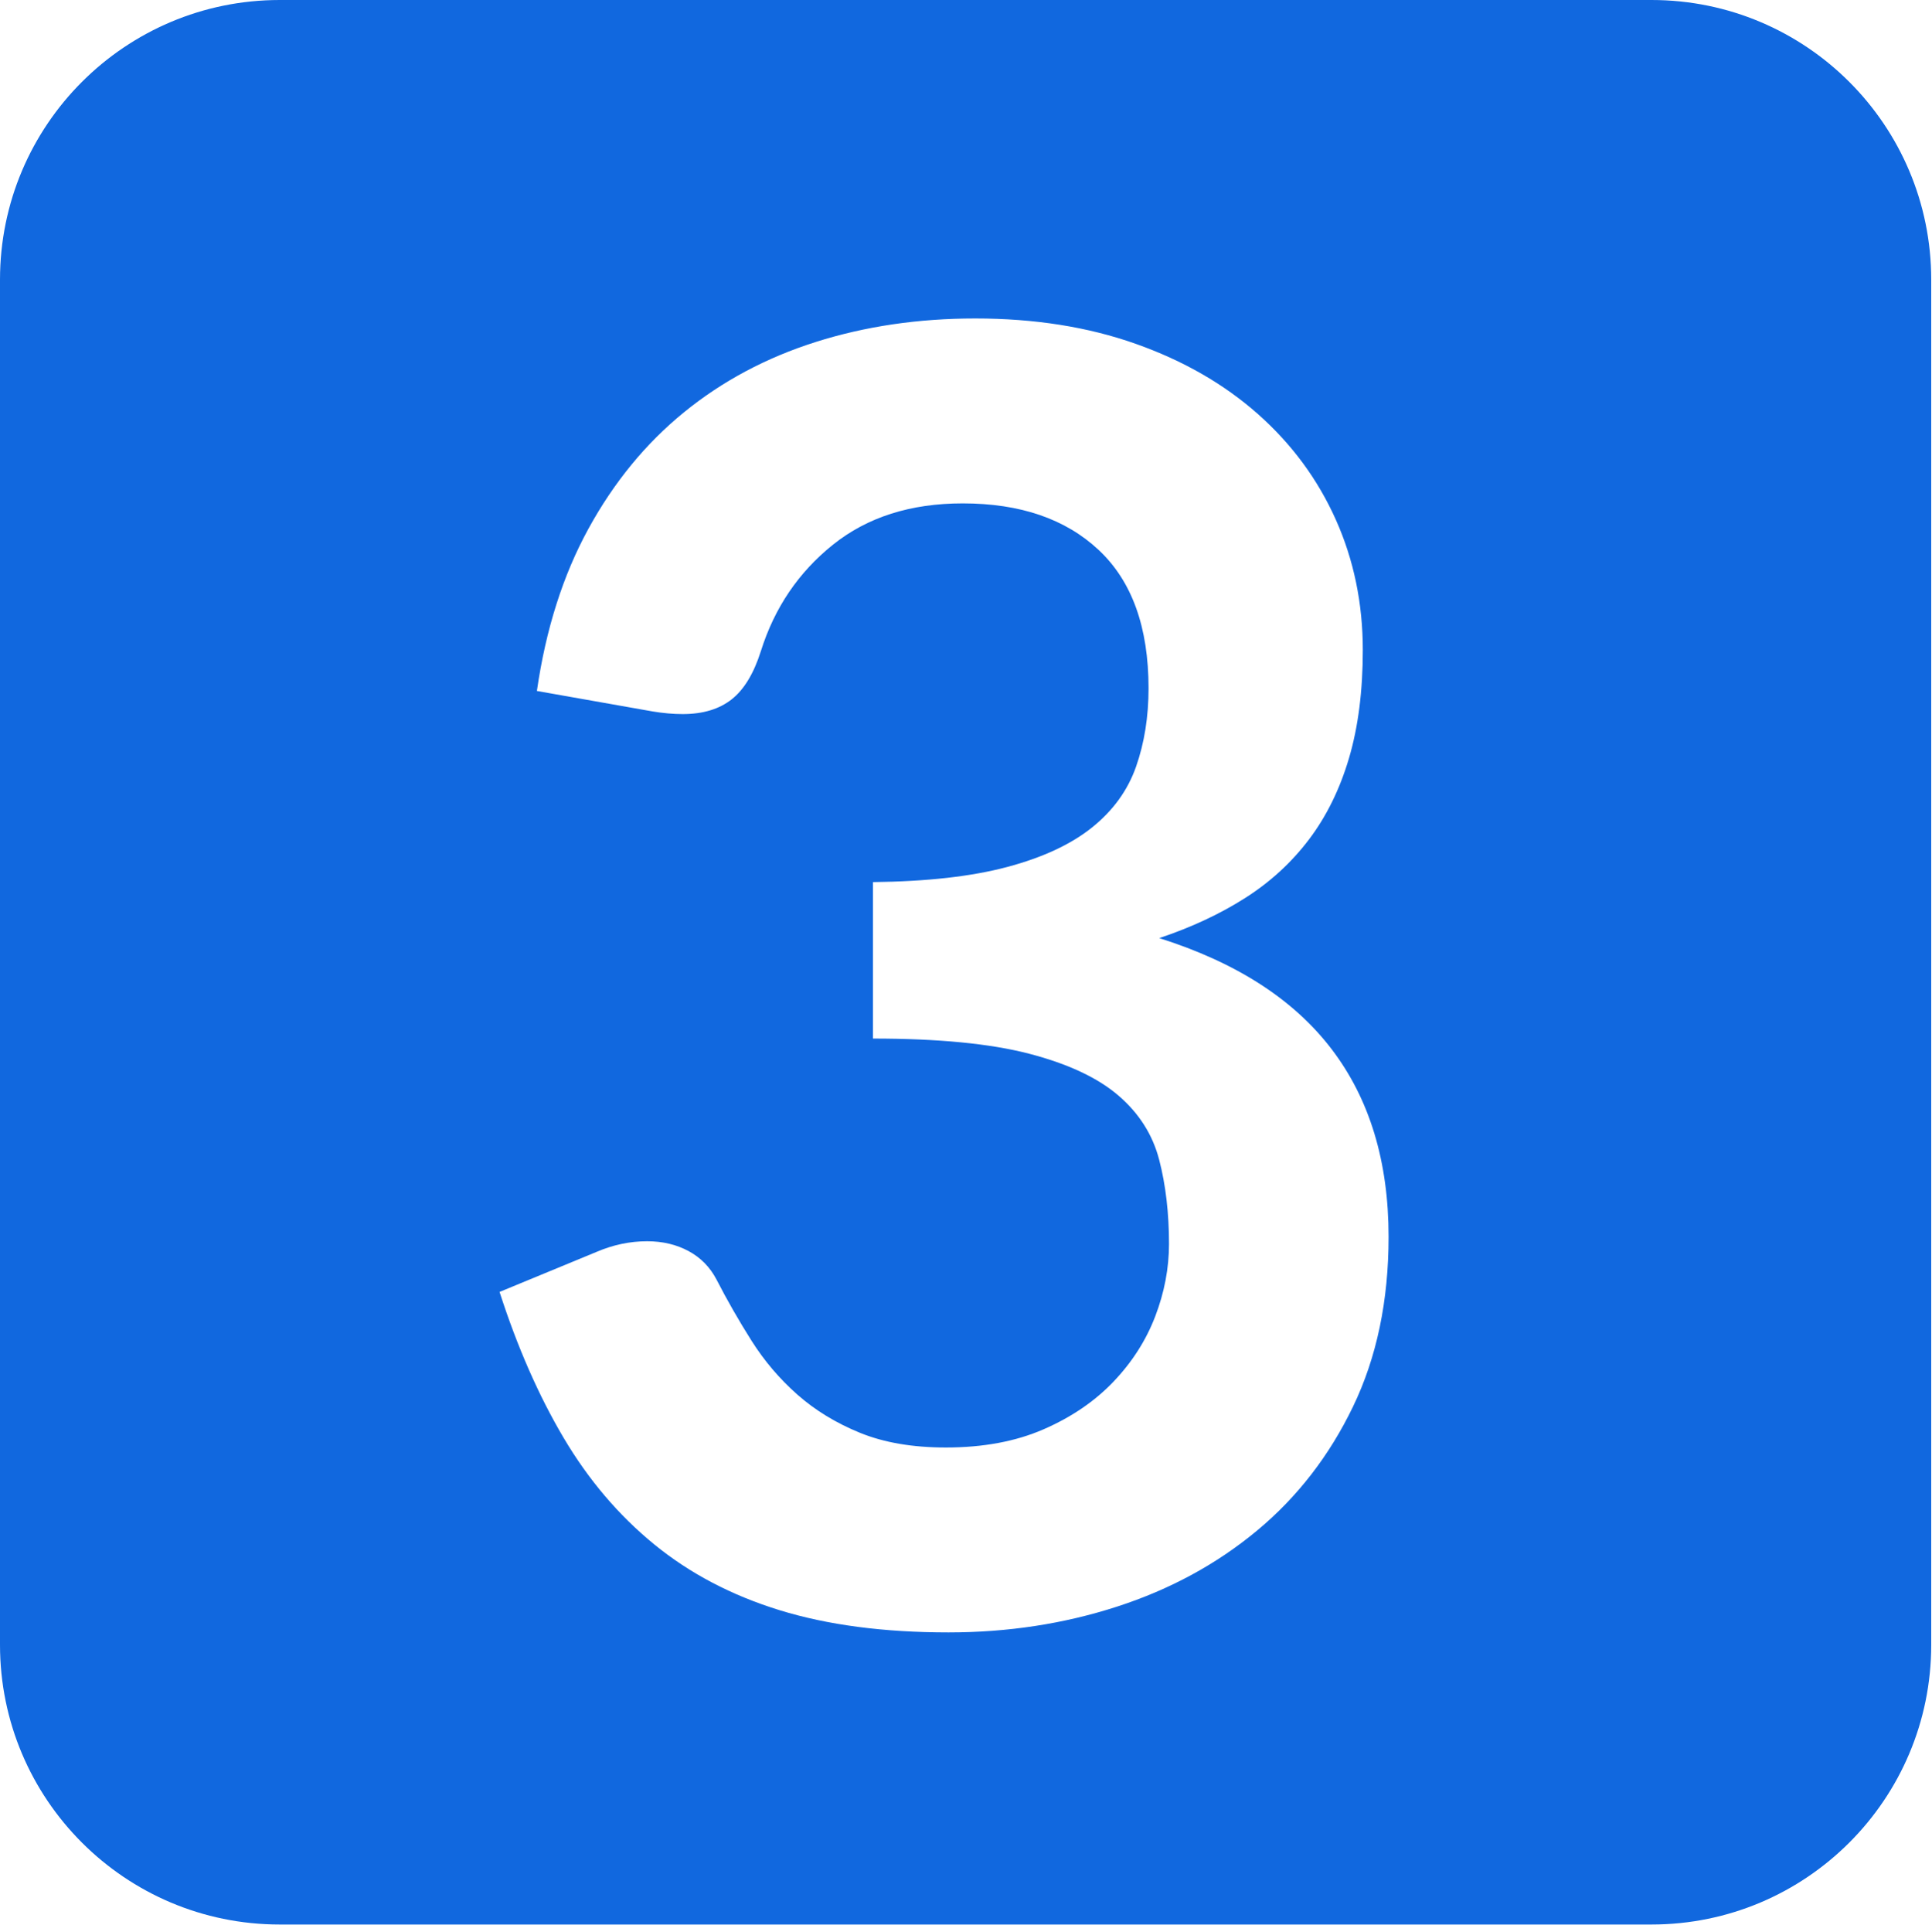
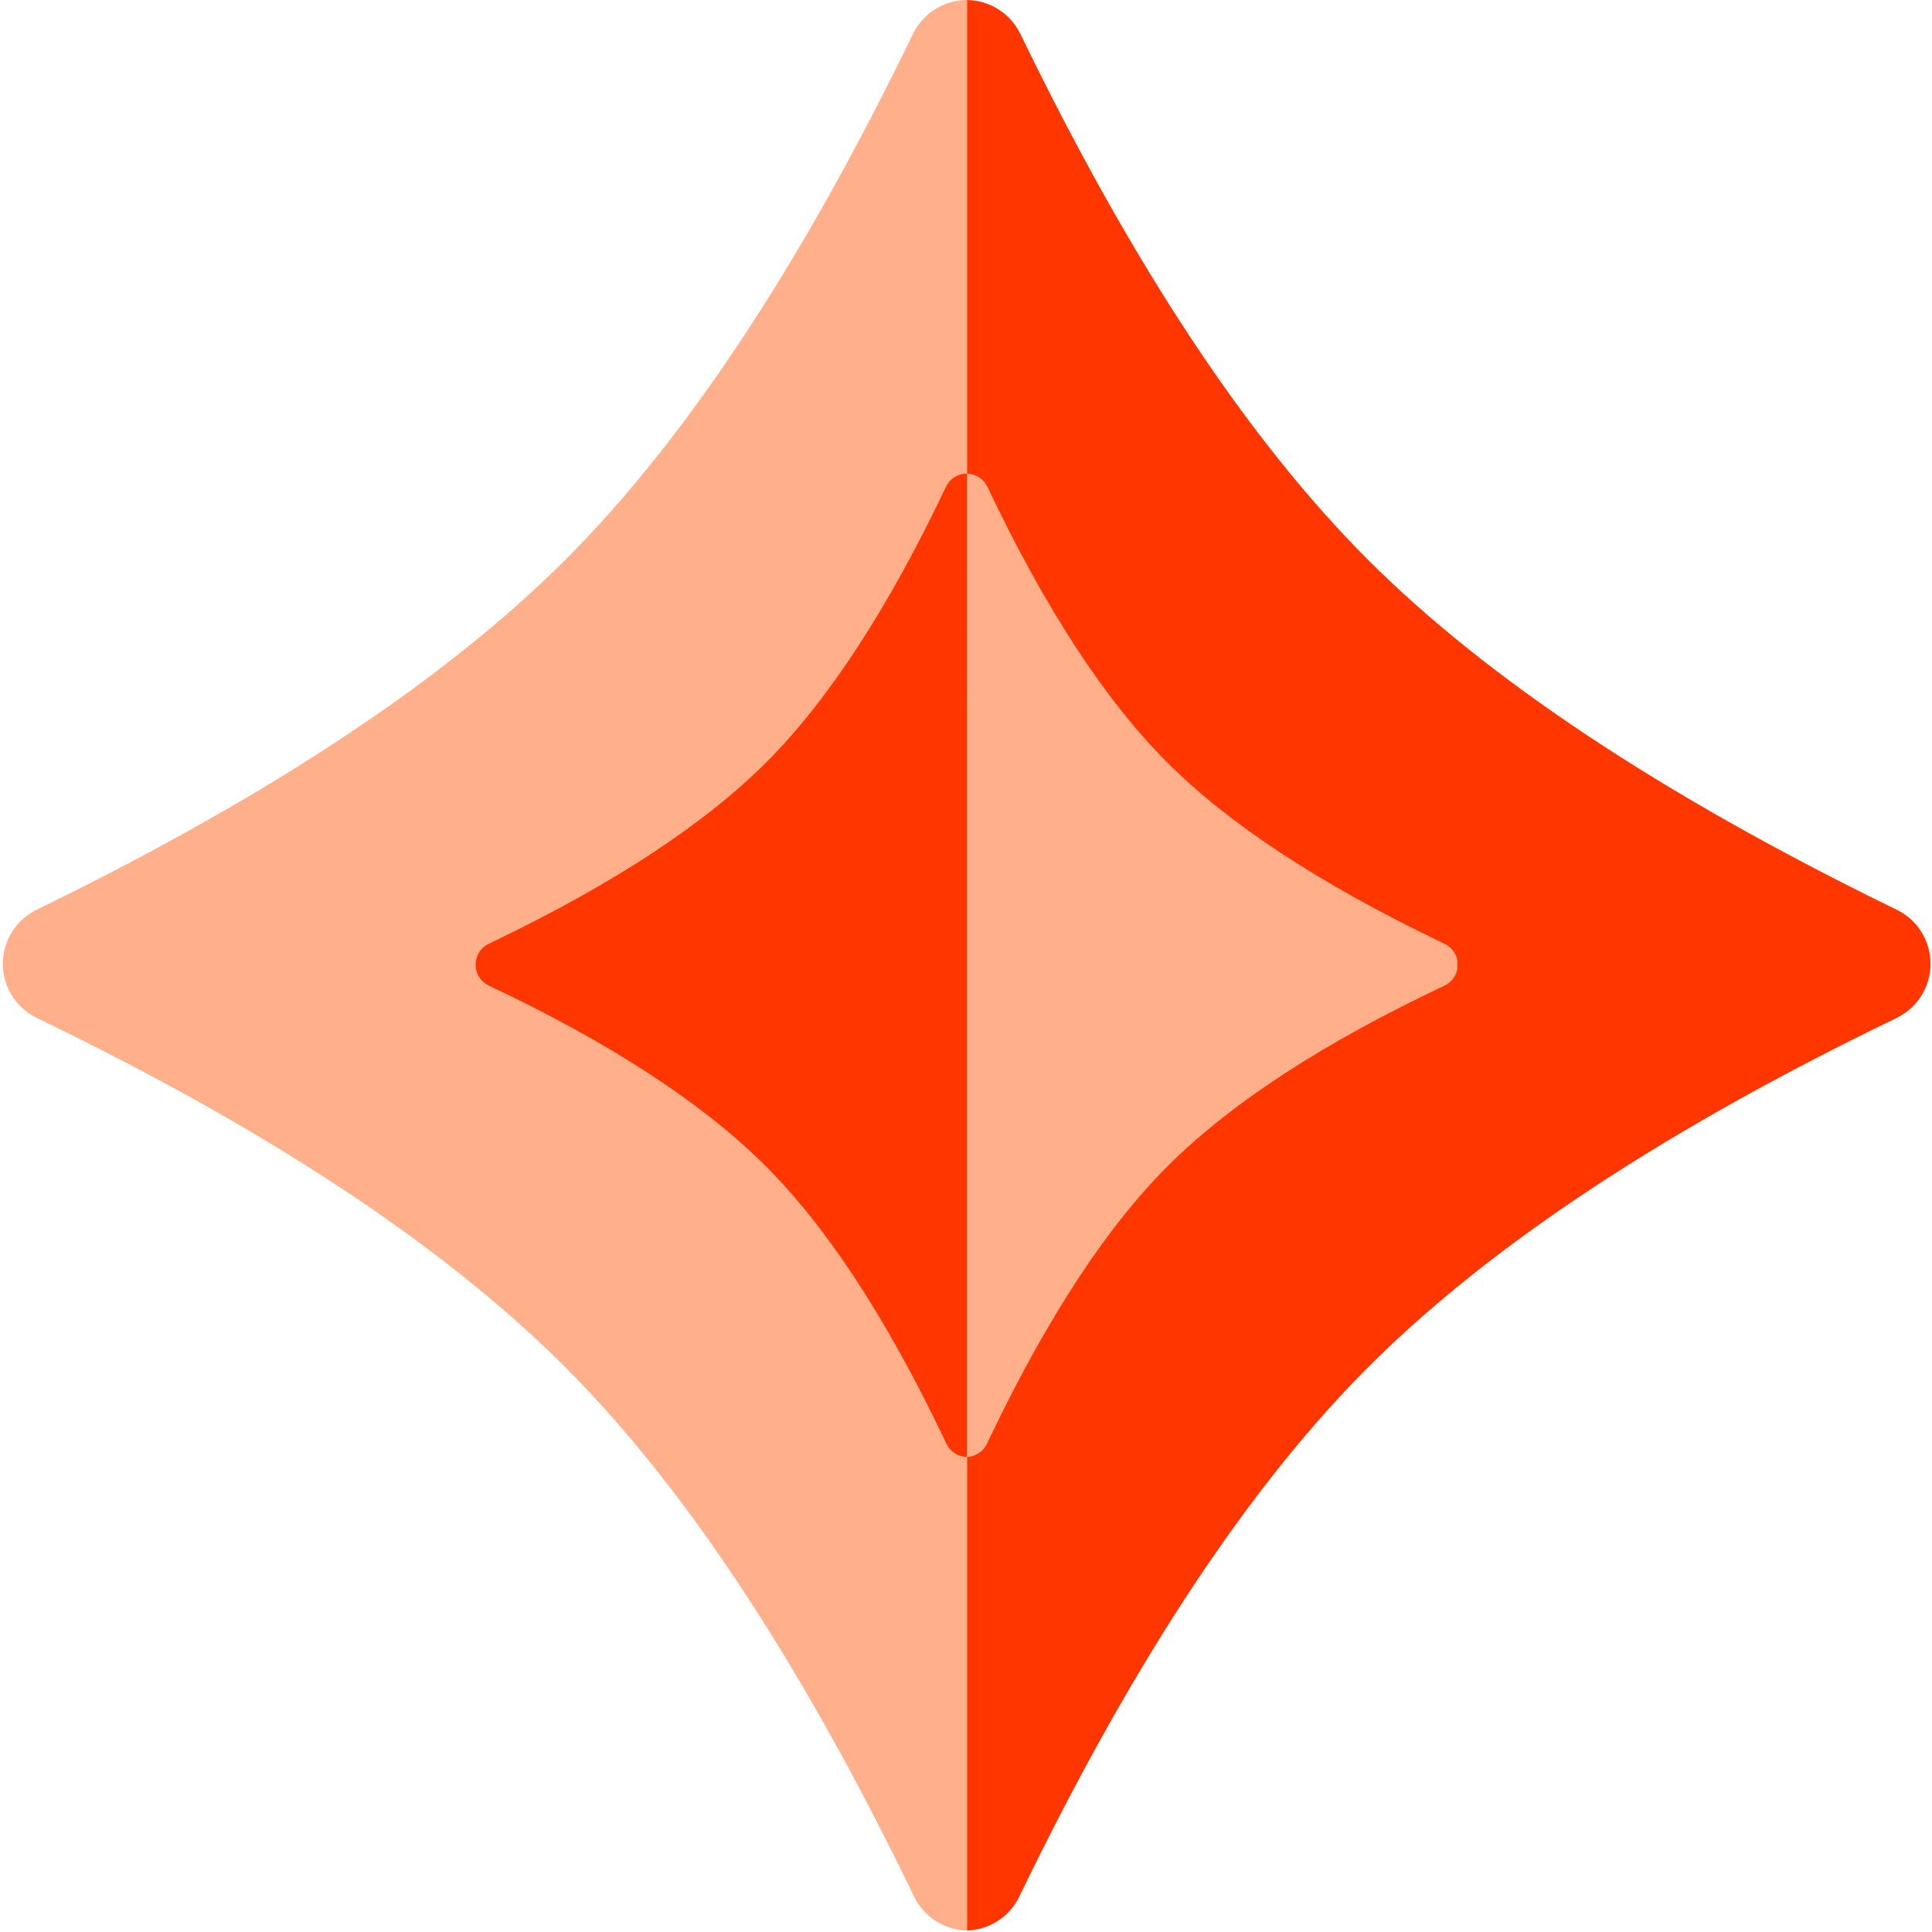
- <svg xmlns="http://www.w3.org/2000/svg" width="290px" height="289px" viewBox="0 0 290 289" version="1.1">
+ <svg xmlns="http://www.w3.org/2000/svg" width="334px" height="334px" viewBox="0 0 334 334" version="1.1">
  <g id="Page-1" stroke="none" stroke-width="1" fill="none" fill-rule="evenodd">
-     <g id="ThreeBoxLogoBlack" fill="#1168df" fill-rule="nonzero">
-       <path d="M42,0 L248,0 C271.196,0 290,18.804 290,42 L290,247 C290,270.196 271.196,289 248,289 L42,289 C18.804,289 2.84068575e-15,270.196 0,247 L0,42 C-2.84068575e-15,18.804 18.804,0 42,0 Z M146.438,47.823 C137.893,47.823 129.906,49.002 122.474,51.361 C115.043,53.719 108.457,57.235 102.716,61.907 C96.976,66.58 92.192,72.409 88.365,79.396 C84.538,86.382 81.957,94.503 80.622,103.76 L97.977,106.83 C99.579,107.097 101.092,107.231 102.516,107.231 C105.542,107.231 107.989,106.496 109.859,105.028 C111.728,103.559 113.196,101.134 114.264,97.752 C116.311,91.255 119.915,85.937 125.078,81.799 C130.24,77.66 136.736,75.591 144.569,75.591 C153.202,75.591 160.01,77.927 164.994,82.6 C169.978,87.272 172.47,94.192 172.47,103.359 C172.47,107.631 171.847,111.547 170.601,115.107 C169.355,118.667 167.152,121.715 163.993,124.252 C160.833,126.788 156.584,128.768 151.244,130.192 C145.903,131.617 139.184,132.373 131.085,132.462 L131.085,155.958 C140.875,155.958 148.685,156.714 154.514,158.227 C160.344,159.741 164.816,161.832 167.931,164.502 C171.046,167.172 173.093,170.398 174.072,174.181 C175.051,177.963 175.541,182.168 175.541,186.797 C175.541,190.446 174.851,194.072 173.471,197.677 C172.092,201.281 170,204.552 167.197,207.489 C164.393,210.426 160.9,212.807 156.717,214.631 C152.534,216.456 147.639,217.368 142.032,217.368 C137.048,217.368 132.754,216.634 129.149,215.165 C125.545,213.697 122.408,211.783 119.737,209.425 C117.067,207.066 114.776,204.374 112.862,201.348 C110.949,198.322 109.191,195.252 107.589,192.137 C106.61,190.267 105.208,188.844 103.384,187.864 C101.559,186.885 99.49,186.396 97.176,186.396 C94.595,186.396 92.059,186.93 89.567,187.998 L75.015,194.006 C77.685,202.283 80.889,209.58 84.627,215.899 C88.365,222.219 92.904,227.558 98.244,231.919 C103.584,236.281 109.858,239.573 117.067,241.798 C124.277,244.024 132.731,245.136 142.433,245.136 C151.333,245.136 159.765,243.846 167.731,241.264 C175.696,238.683 182.705,234.879 188.757,229.85 C194.809,224.822 199.615,218.614 203.175,211.227 C206.735,203.84 208.515,195.341 208.515,185.728 C208.515,174.425 205.667,165.036 199.971,157.56 C194.275,150.084 185.642,144.522 174.072,140.873 C178.878,139.27 183.172,137.268 186.955,134.865 C190.737,132.462 193.941,129.525 196.567,126.054 C199.192,122.583 201.195,118.511 202.574,113.839 C203.954,109.166 204.643,103.76 204.643,97.618 C204.643,90.587 203.286,84.046 200.572,77.994 C197.857,71.942 193.964,66.669 188.891,62.174 C183.817,57.68 177.699,54.164 170.534,51.628 C163.37,49.091 155.338,47.823 146.438,47.823 Z" id="Combined-Shape" />
+     <g id="Group-21" transform="translate(-1, 0)">
+       <g id="Group-20" transform="translate(82.44, 0.006081)">
+         <path d="M90.13,1.038 C92.24,2.058 93.943,3.76 94.965,5.869 C114.256,45.7 134.28,75.993 155.036,96.749 C175.612,117.325 205.676,137.298 245.231,156.67 L246.457,157.269 C251.621,159.784 253.768,166.009 251.253,171.173 C250.23,173.275 248.528,174.971 246.422,175.987 C207.064,194.971 176.917,214.793 155.978,235.452 C135.094,256.059 114.889,286.458 95.365,326.649 L94.773,327.87 C93.01,331.52 89.393,333.674 85.6,333.746 L85.6,8.37791797e-06 C87.122,-0.002 88.668,0.332 90.13,1.038 Z" id="Combined-Shape" fill="#FF3600" />
+         <path d="M87.366,82.26 C88.2,82.655 88.872,83.326 89.267,84.16 C99.241,105.176 109.609,121.065 120.37,131.827 C130.973,142.429 146.615,152.712 167.297,162.675 L168.301,163.157 C170.295,164.109 171.139,166.497 170.187,168.49 C169.791,169.321 169.119,169.99 168.287,170.384 C147.516,180.198 131.701,190.462 120.841,201.178 C110.089,211.787 99.698,227.587 89.666,248.578 L89.189,249.581 C88.518,250.999 87.121,251.839 85.653,251.869 L85.652,81.874 C86.227,81.873 86.812,81.997 87.366,82.26 Z M0.852,165.04 L0.852,168.729 C0.281,167.629 0.228,166.281 0.826,165.088 L0.852,165.04 Z" id="Combined-Shape" fill="#FFB08A" />
+       </g>
+       <g id="Group-20" transform="translate(127.3, 167) scale(-1, 1) translate(-127.3, -167) translate(0.8, 0)">
+         <path d="M90.13,1.038 C92.24,2.058 93.943,3.76 94.965,5.869 C114.256,45.7 134.28,75.993 155.036,96.749 C175.612,117.325 205.676,137.298 245.231,156.67 L246.457,157.269 C251.621,159.784 253.768,166.009 251.253,171.173 C250.23,173.275 248.528,174.971 246.422,175.987 C207.064,194.971 176.917,214.793 155.978,235.452 C135.094,256.059 114.889,286.458 95.365,326.649 L94.773,327.87 C93.01,331.52 89.393,333.674 85.6,333.746 L85.6,8.3779107e-06 C87.122,-0.002 88.668,0.332 90.13,1.038 Z" id="Combined-Shape" fill="#FFB08A" />
+         <path d="M87.363,82.26 C88.197,82.655 88.869,83.326 89.264,84.16 C99.238,105.176 109.606,121.065 120.368,131.827 C130.97,142.429 146.612,152.712 167.294,162.675 L168.299,163.157 C170.292,164.109 171.137,166.497 170.185,168.49 C169.788,169.321 169.117,169.99 168.284,170.384 C147.514,180.198 131.699,190.462 120.839,201.178 C110.086,211.787 99.695,227.587 89.664,248.578 L89.186,249.581 C88.515,250.999 87.118,251.839 85.65,251.869 L85.649,81.874 C86.224,81.873 86.809,81.997 87.363,82.26 Z M0.849,165.04 L0.849,168.729 C0.278,167.629 0.225,166.281 0.824,165.088 L0.849,165.04 Z" id="Combined-Shape" fill="#FF3600" />
+       </g>
    </g>
  </g>
</svg>
